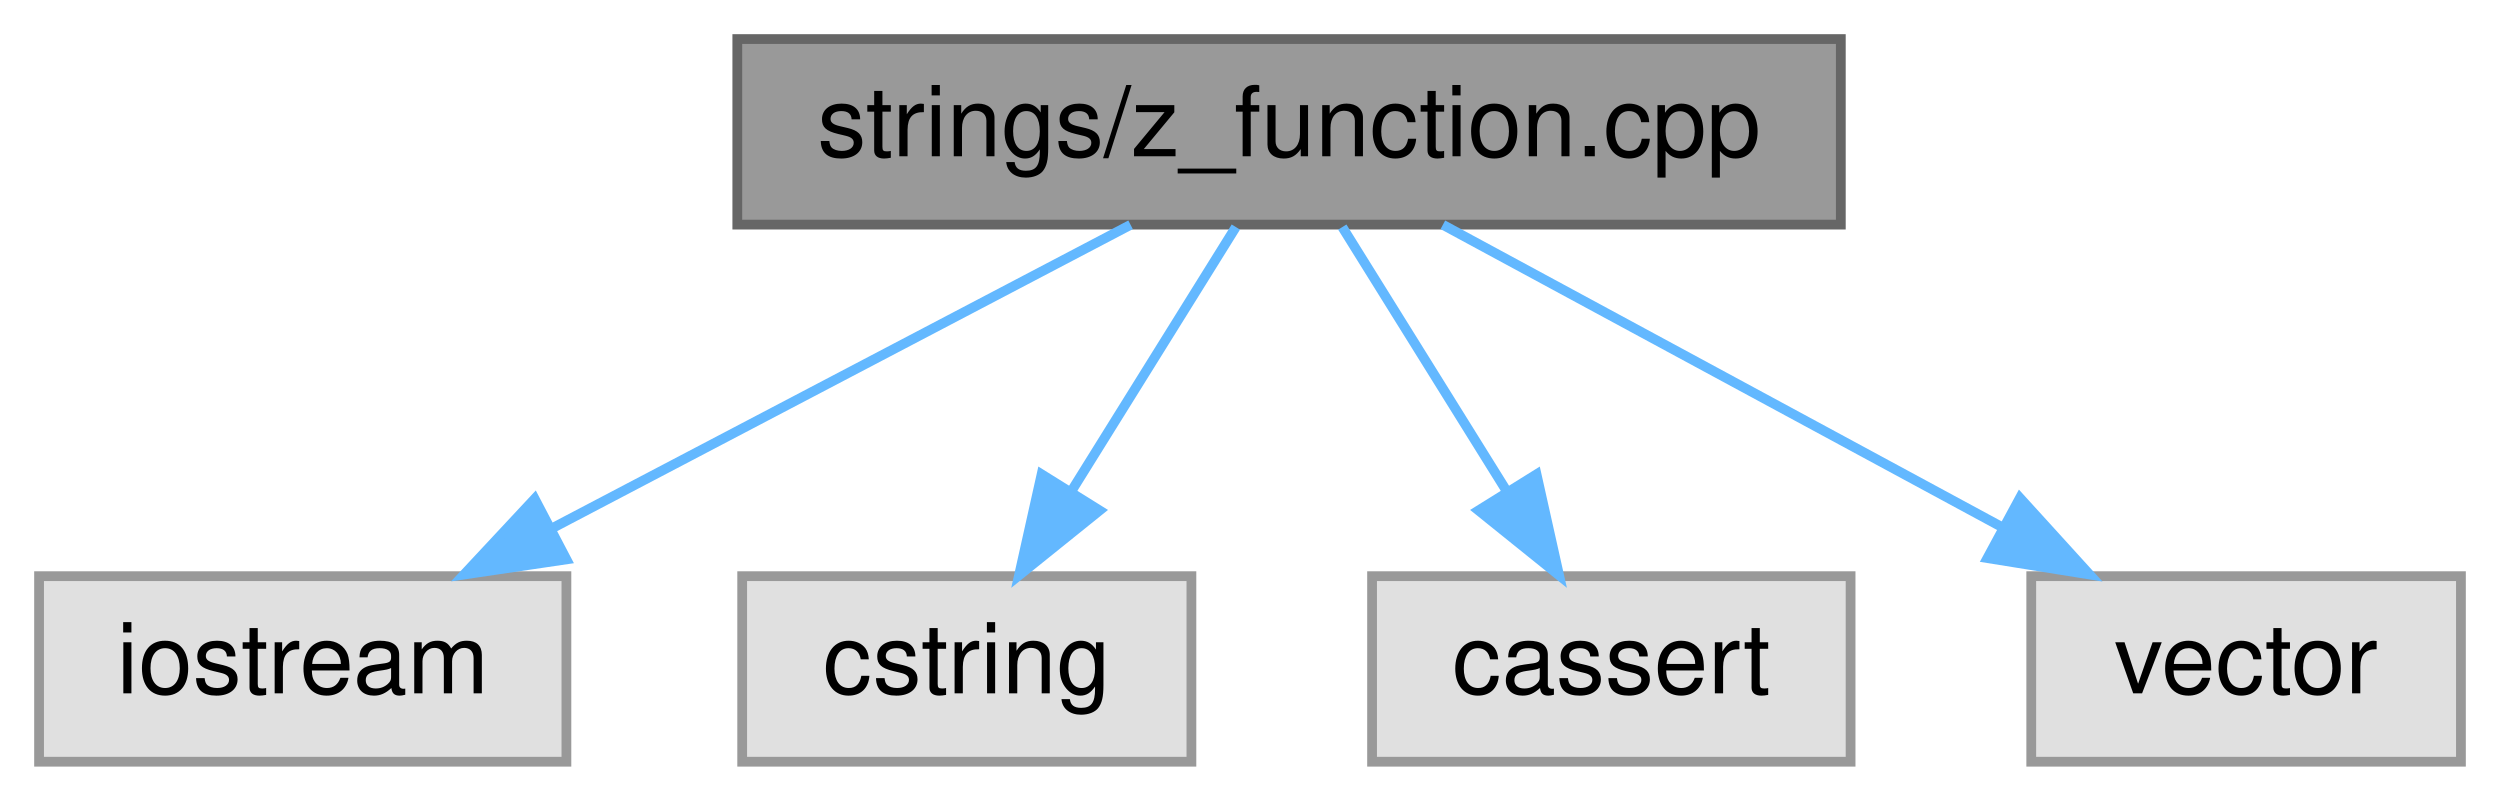
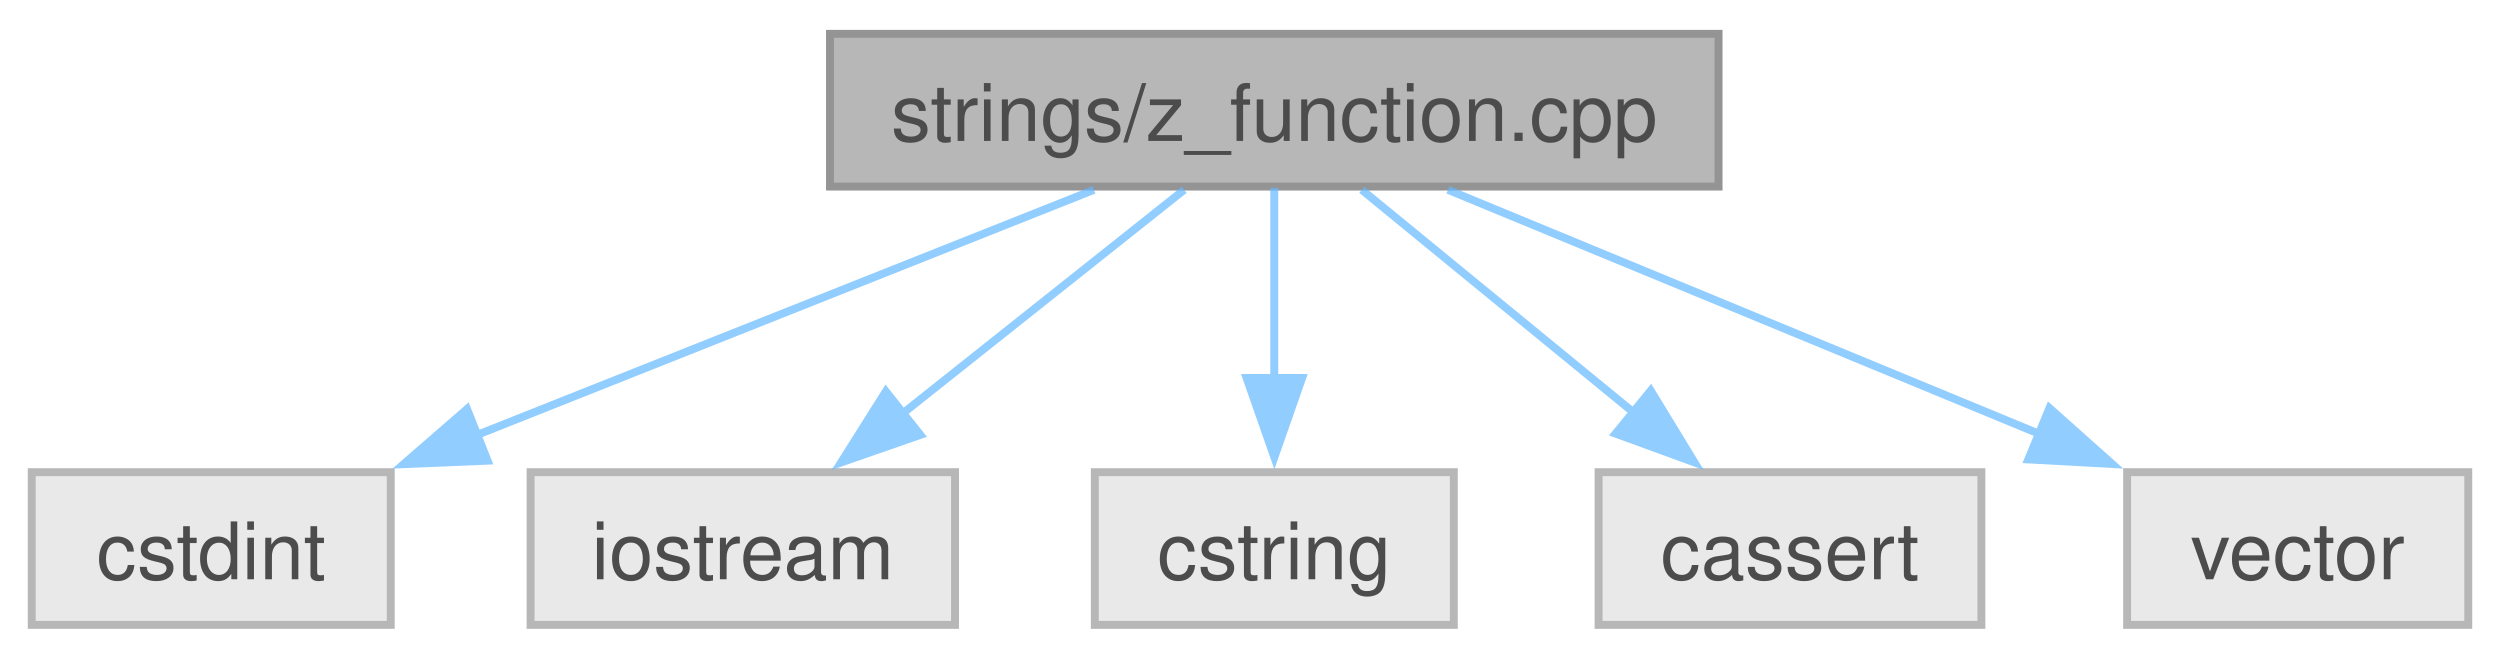
- <svg xmlns="http://www.w3.org/2000/svg" xmlns:xlink="http://www.w3.org/1999/xlink" width="256pt" height="82pt" viewBox="0.00 0.00 256.00 82.00">
-   <g id="graph0" class="graph" transform="scale(1 1) rotate(0) translate(4 78)">
-     <g id="node1" class="node">
-       <g id="a_node1">
-         <a xlink:title="The Z function for finding occurences of a pattern within a piece of text with time and space complex...">
-           <polygon fill="#999999" stroke="#666666" points="184.5,-74 71.5,-74 71.5,-55 184.5,-55 184.5,-74" />
-           <text text-anchor="middle" x="128" y="-62" font-family="Helvetica,sans-Serif" font-size="10.00">strings/z_function.cpp</text>
-         </a>
+ <svg xmlns="http://www.w3.org/2000/svg" xmlns:xlink="http://www.w3.org/1999/xlink" width="315pt" height="83pt" viewBox="0.00 0.00 315.12 82.50">
+   <svg id="main" version="1.1" xml:space="preserve">
+     <style type="text/css">
+ .node, .edge {opacity: 0.7;}
+ .node.selected, .edge.selected {opacity: 1;}
+ .edge:hover path { stroke: red; }
+ .edge:hover polygon { stroke: red; fill: red; }
+ </style>
+     <svg id="graph" class="graph">
+       <g id="graph0" class="graph" transform="scale(1 1) rotate(0) translate(4 78.5)">
+         <g id="Node000001" class="node">
+           <g id="a_Node000001">
+             <a xlink:title="The Z function for finding occurences of a pattern within a piece of text with time and space complex...">
+               <polygon fill="#999999" stroke="#666666" points="212.62,-74.5 100.62,-74.5 100.62,-55.25 212.62,-55.25 212.62,-74.5" />
+               <text text-anchor="middle" x="156.62" y="-61" font-family="Helvetica,sans-Serif" font-size="10.00">strings/z_function.cpp</text>
+             </a>
+           </g>
+         </g>
+         <g id="Node000002" class="node">
+           <g id="a_Node000002">
+             <a xlink:title=" ">
+               <polygon fill="#e0e0e0" stroke="#999999" points="45.25,-19.25 0,-19.25 0,0 45.25,0 45.25,-19.25" />
+               <text text-anchor="middle" x="22.62" y="-5.75" font-family="Helvetica,sans-Serif" font-size="10.00">cstdint</text>
+             </a>
+           </g>
+         </g>
+         <g id="edge1_Node000001_Node000002" class="edge">
+           <g id="a_edge1_Node000001_Node000002">
+             <a xlink:title=" ">
+               <path fill="none" stroke="#63b8ff" d="M133.89,-54.84C112.53,-46.35 80.28,-33.54 56,-23.89" />
+               <polygon fill="#63b8ff" stroke="#63b8ff" points="57.46,-20.7 46.87,-20.26 54.87,-27.21 57.46,-20.7" />
+             </a>
+           </g>
+         </g>
+         <g id="Node000003" class="node">
+           <g id="a_Node000003">
+             <a xlink:title=" ">
+               <polygon fill="#e0e0e0" stroke="#999999" points="116.38,-19.25 62.88,-19.25 62.88,0 116.38,0 116.38,-19.25" />
+               <text text-anchor="middle" x="89.62" y="-5.75" font-family="Helvetica,sans-Serif" font-size="10.00">iostream</text>
+             </a>
+           </g>
+         </g>
+         <g id="edge2_Node000001_Node000003" class="edge">
+           <g id="a_edge2_Node000001_Node000003">
+             <a xlink:title=" ">
+               <path fill="none" stroke="#63b8ff" d="M145.26,-54.84C135.58,-47.15 121.43,-35.9 109.82,-26.68" />
+               <polygon fill="#63b8ff" stroke="#63b8ff" points="112.01,-23.95 102.01,-20.47 107.66,-29.43 112.01,-23.95" />
+             </a>
+           </g>
+         </g>
+         <g id="Node000004" class="node">
+           <g id="a_Node000004">
+             <a xlink:title=" ">
+               <polygon fill="#e0e0e0" stroke="#999999" points="179.25,-19.25 134,-19.25 134,0 179.25,0 179.25,-19.25" />
+               <text text-anchor="middle" x="156.62" y="-5.75" font-family="Helvetica,sans-Serif" font-size="10.00">cstring</text>
+             </a>
+           </g>
+         </g>
+         <g id="edge3_Node000001_Node000004" class="edge">
+           <g id="a_edge3_Node000001_Node000004">
+             <a xlink:title=" ">
+               <path fill="none" stroke="#63b8ff" d="M156.62,-55.08C156.62,-48.57 156.62,-39.42 156.62,-31.12" />
+               <polygon fill="#63b8ff" stroke="#63b8ff" points="160.13,-31.12 156.63,-21.12 153.13,-31.12 160.13,-31.12" />
+             </a>
+           </g>
+         </g>
+         <g id="Node000005" class="node">
+           <g id="a_Node000005">
+             <a xlink:title=" ">
+               <polygon fill="#e0e0e0" stroke="#999999" points="245.75,-19.25 197.5,-19.25 197.5,0 245.75,0 245.75,-19.25" />
+               <text text-anchor="middle" x="221.62" y="-5.75" font-family="Helvetica,sans-Serif" font-size="10.00">cassert</text>
+             </a>
+           </g>
+         </g>
+         <g id="edge4_Node000001_Node000005" class="edge">
+           <g id="a_edge4_Node000001_Node000005">
+             <a xlink:title=" ">
+               <path fill="none" stroke="#63b8ff" d="M167.65,-54.84C177.05,-47.15 190.77,-35.9 202.03,-26.68" />
+               <polygon fill="#63b8ff" stroke="#63b8ff" points="204.07,-29.53 209.59,-20.48 199.64,-24.11 204.07,-29.53" />
+             </a>
+           </g>
+         </g>
+         <g id="Node000006" class="node">
+           <g id="a_Node000006">
+             <a xlink:title=" ">
+               <polygon fill="#e0e0e0" stroke="#999999" points="307.12,-19.25 264.12,-19.25 264.12,0 307.12,0 307.12,-19.25" />
+               <text text-anchor="middle" x="285.62" y="-5.75" font-family="Helvetica,sans-Serif" font-size="10.00">vector</text>
+             </a>
+           </g>
+         </g>
+         <g id="edge5_Node000001_Node000006" class="edge">
+           <g id="a_edge5_Node000001_Node000006">
+             <a xlink:title=" ">
+               <path fill="none" stroke="#63b8ff" d="M178.51,-54.84C198.99,-46.39 229.84,-33.65 253.18,-24.02" />
+               <polygon fill="#63b8ff" stroke="#63b8ff" points="254.33,-27.33 262.24,-20.28 251.66,-20.86 254.33,-27.33" />
+             </a>
+           </g>
+         </g>
      </g>
-     </g>
-     <g id="node2" class="node">
-       <g id="a_node2">
-         <a xlink:title=" ">
-           <polygon fill="#e0e0e0" stroke="#999999" points="54,-19 0,-19 0,0 54,0 54,-19" />
-           <text text-anchor="middle" x="27" y="-7" font-family="Helvetica,sans-Serif" font-size="10.00">iostream</text>
-         </a>
-       </g>
-     </g>
-     <g id="edge1" class="edge">
-       <path fill="none" stroke="#63b8ff" d="M111.77,-54.98C95.82,-46.61 71.22,-33.7 52.62,-23.95" />
-       <polygon fill="#63b8ff" stroke="#63b8ff" points="54,-20.72 43.52,-19.17 50.75,-26.92 54,-20.72" />
-     </g>
-     <g id="node3" class="node">
-       <g id="a_node3">
-         <a xlink:title=" ">
-           <polygon fill="#e0e0e0" stroke="#999999" points="118,-19 72,-19 72,0 118,0 118,-19" />
-           <text text-anchor="middle" x="95" y="-7" font-family="Helvetica,sans-Serif" font-size="10.00">cstring</text>
-         </a>
-       </g>
-     </g>
-     <g id="edge2" class="edge">
-       <path fill="none" stroke="#63b8ff" d="M122.55,-54.75C117.99,-47.42 111.33,-36.73 105.71,-27.7" />
-       <polygon fill="#63b8ff" stroke="#63b8ff" points="108.6,-25.73 100.35,-19.09 102.66,-29.43 108.6,-25.73" />
-     </g>
-     <g id="node4" class="node">
-       <g id="a_node4">
-         <a xlink:title=" ">
-           <polygon fill="#e0e0e0" stroke="#999999" points="185.5,-19 136.5,-19 136.5,0 185.5,0 185.5,-19" />
-           <text text-anchor="middle" x="161" y="-7" font-family="Helvetica,sans-Serif" font-size="10.00">cassert</text>
-         </a>
-       </g>
-     </g>
-     <g id="edge3" class="edge">
-       <path fill="none" stroke="#63b8ff" d="M133.45,-54.75C138.01,-47.42 144.67,-36.73 150.29,-27.7" />
-       <polygon fill="#63b8ff" stroke="#63b8ff" points="153.34,-29.43 155.65,-19.09 147.4,-25.73 153.34,-29.43" />
-     </g>
-     <g id="node5" class="node">
-       <g id="a_node5">
-         <a xlink:title=" ">
-           <polygon fill="#e0e0e0" stroke="#999999" points="248,-19 204,-19 204,0 248,0 248,-19" />
-           <text text-anchor="middle" x="226" y="-7" font-family="Helvetica,sans-Serif" font-size="10.00">vector</text>
-         </a>
-       </g>
-     </g>
-     <g id="edge4" class="edge">
-       <path fill="none" stroke="#63b8ff" d="M143.75,-54.98C159.23,-46.61 183.09,-33.7 201.14,-23.95" />
-       <polygon fill="#63b8ff" stroke="#63b8ff" points="202.84,-27.01 209.97,-19.17 199.51,-20.85 202.84,-27.01" />
-     </g>
-   </g>
+     </svg>
+   </svg>
+   <style type="text/css">
+ 
+ [data-mouse-over-selected='false'] { opacity: 0.7; }
+ [data-mouse-over-selected='true']  { opacity: 1.0; }
+ 
+ </style>
</svg>
